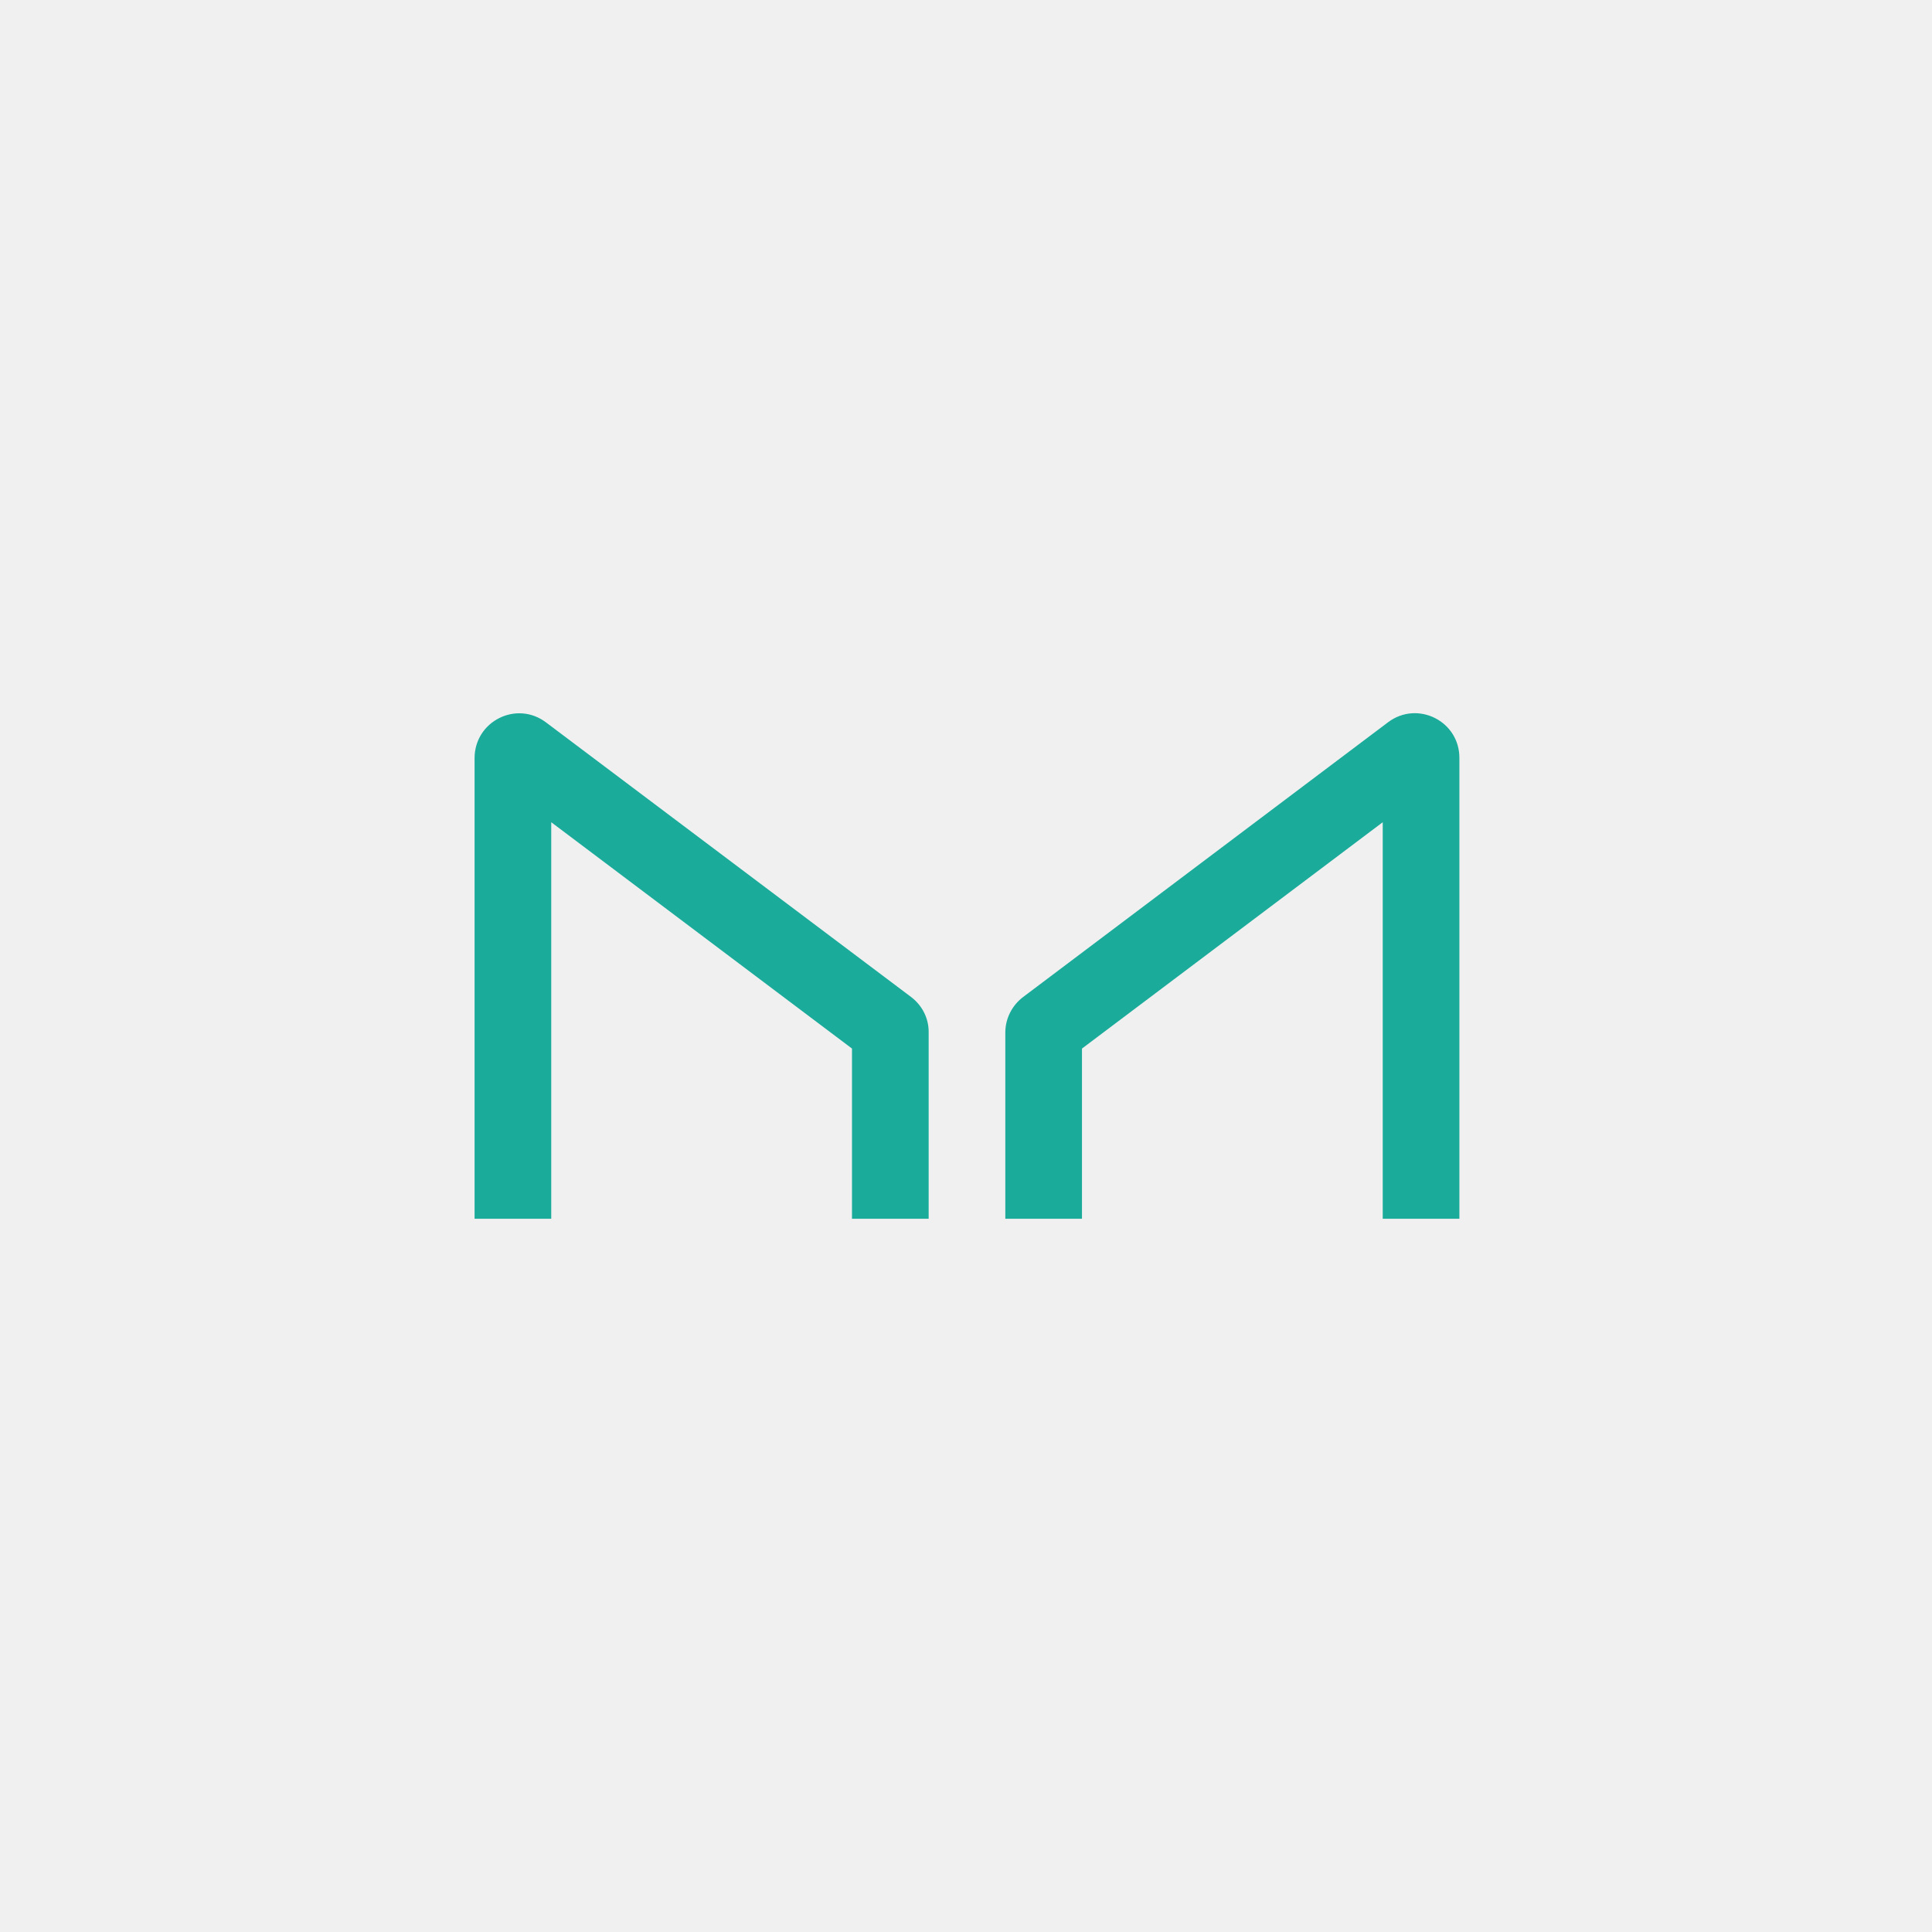
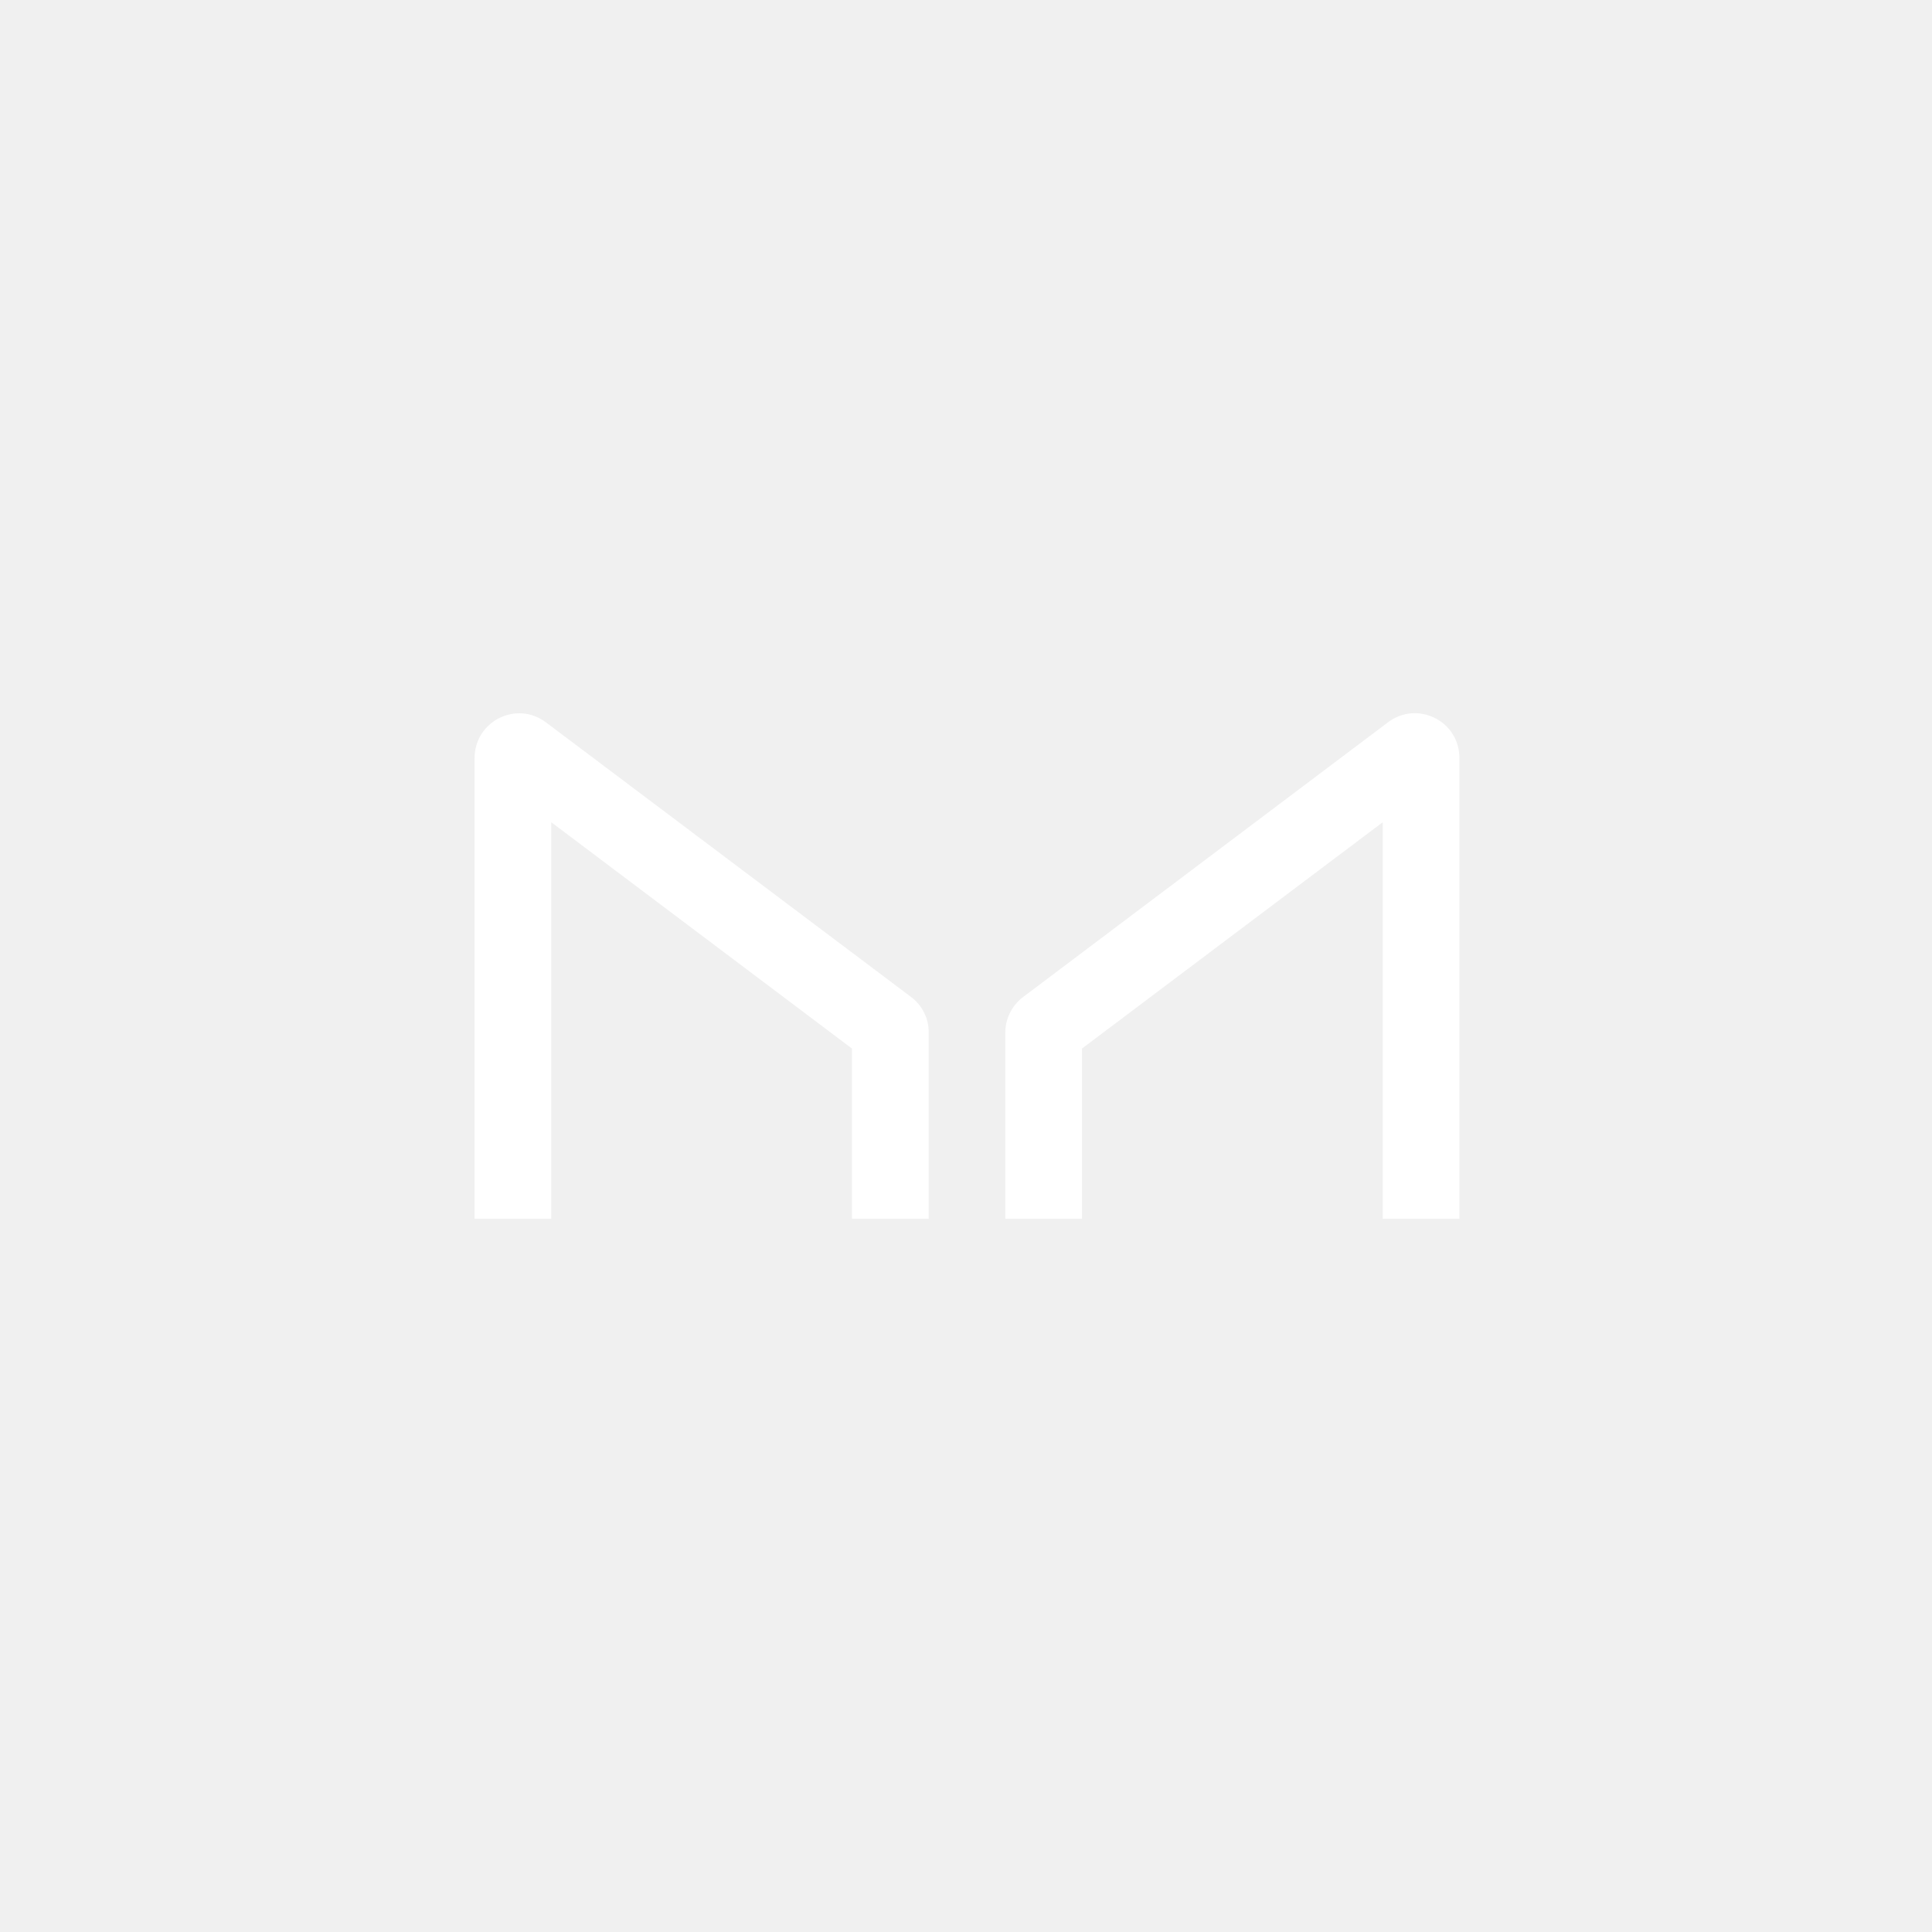
<svg xmlns="http://www.w3.org/2000/svg" version="1.1" id="Layer_1" x="0" y="0" viewBox="0 0 688 688" xml:space="preserve">
-   <style>.st0{fill:#1aab9b}</style>
+   <style>.st0{fill:#ffffff}</style>
  <path class="st0" d="M324.4 355l-129.9-97.7c-10.5-8-25.5-.5-25.5 12.7v164h27.3V292.8l107.1 80.6V434h27.3v-66.3c.1-5-2.3-9.7-6.3-12.7zM494.3 257.2L364.4 355c-4 3-6.4 7.7-6.4 12.7V434h27.3v-60.6l107.1-80.6V434h27.3V270c.1-13.2-14.9-20.7-25.4-12.8z" />
</svg>
